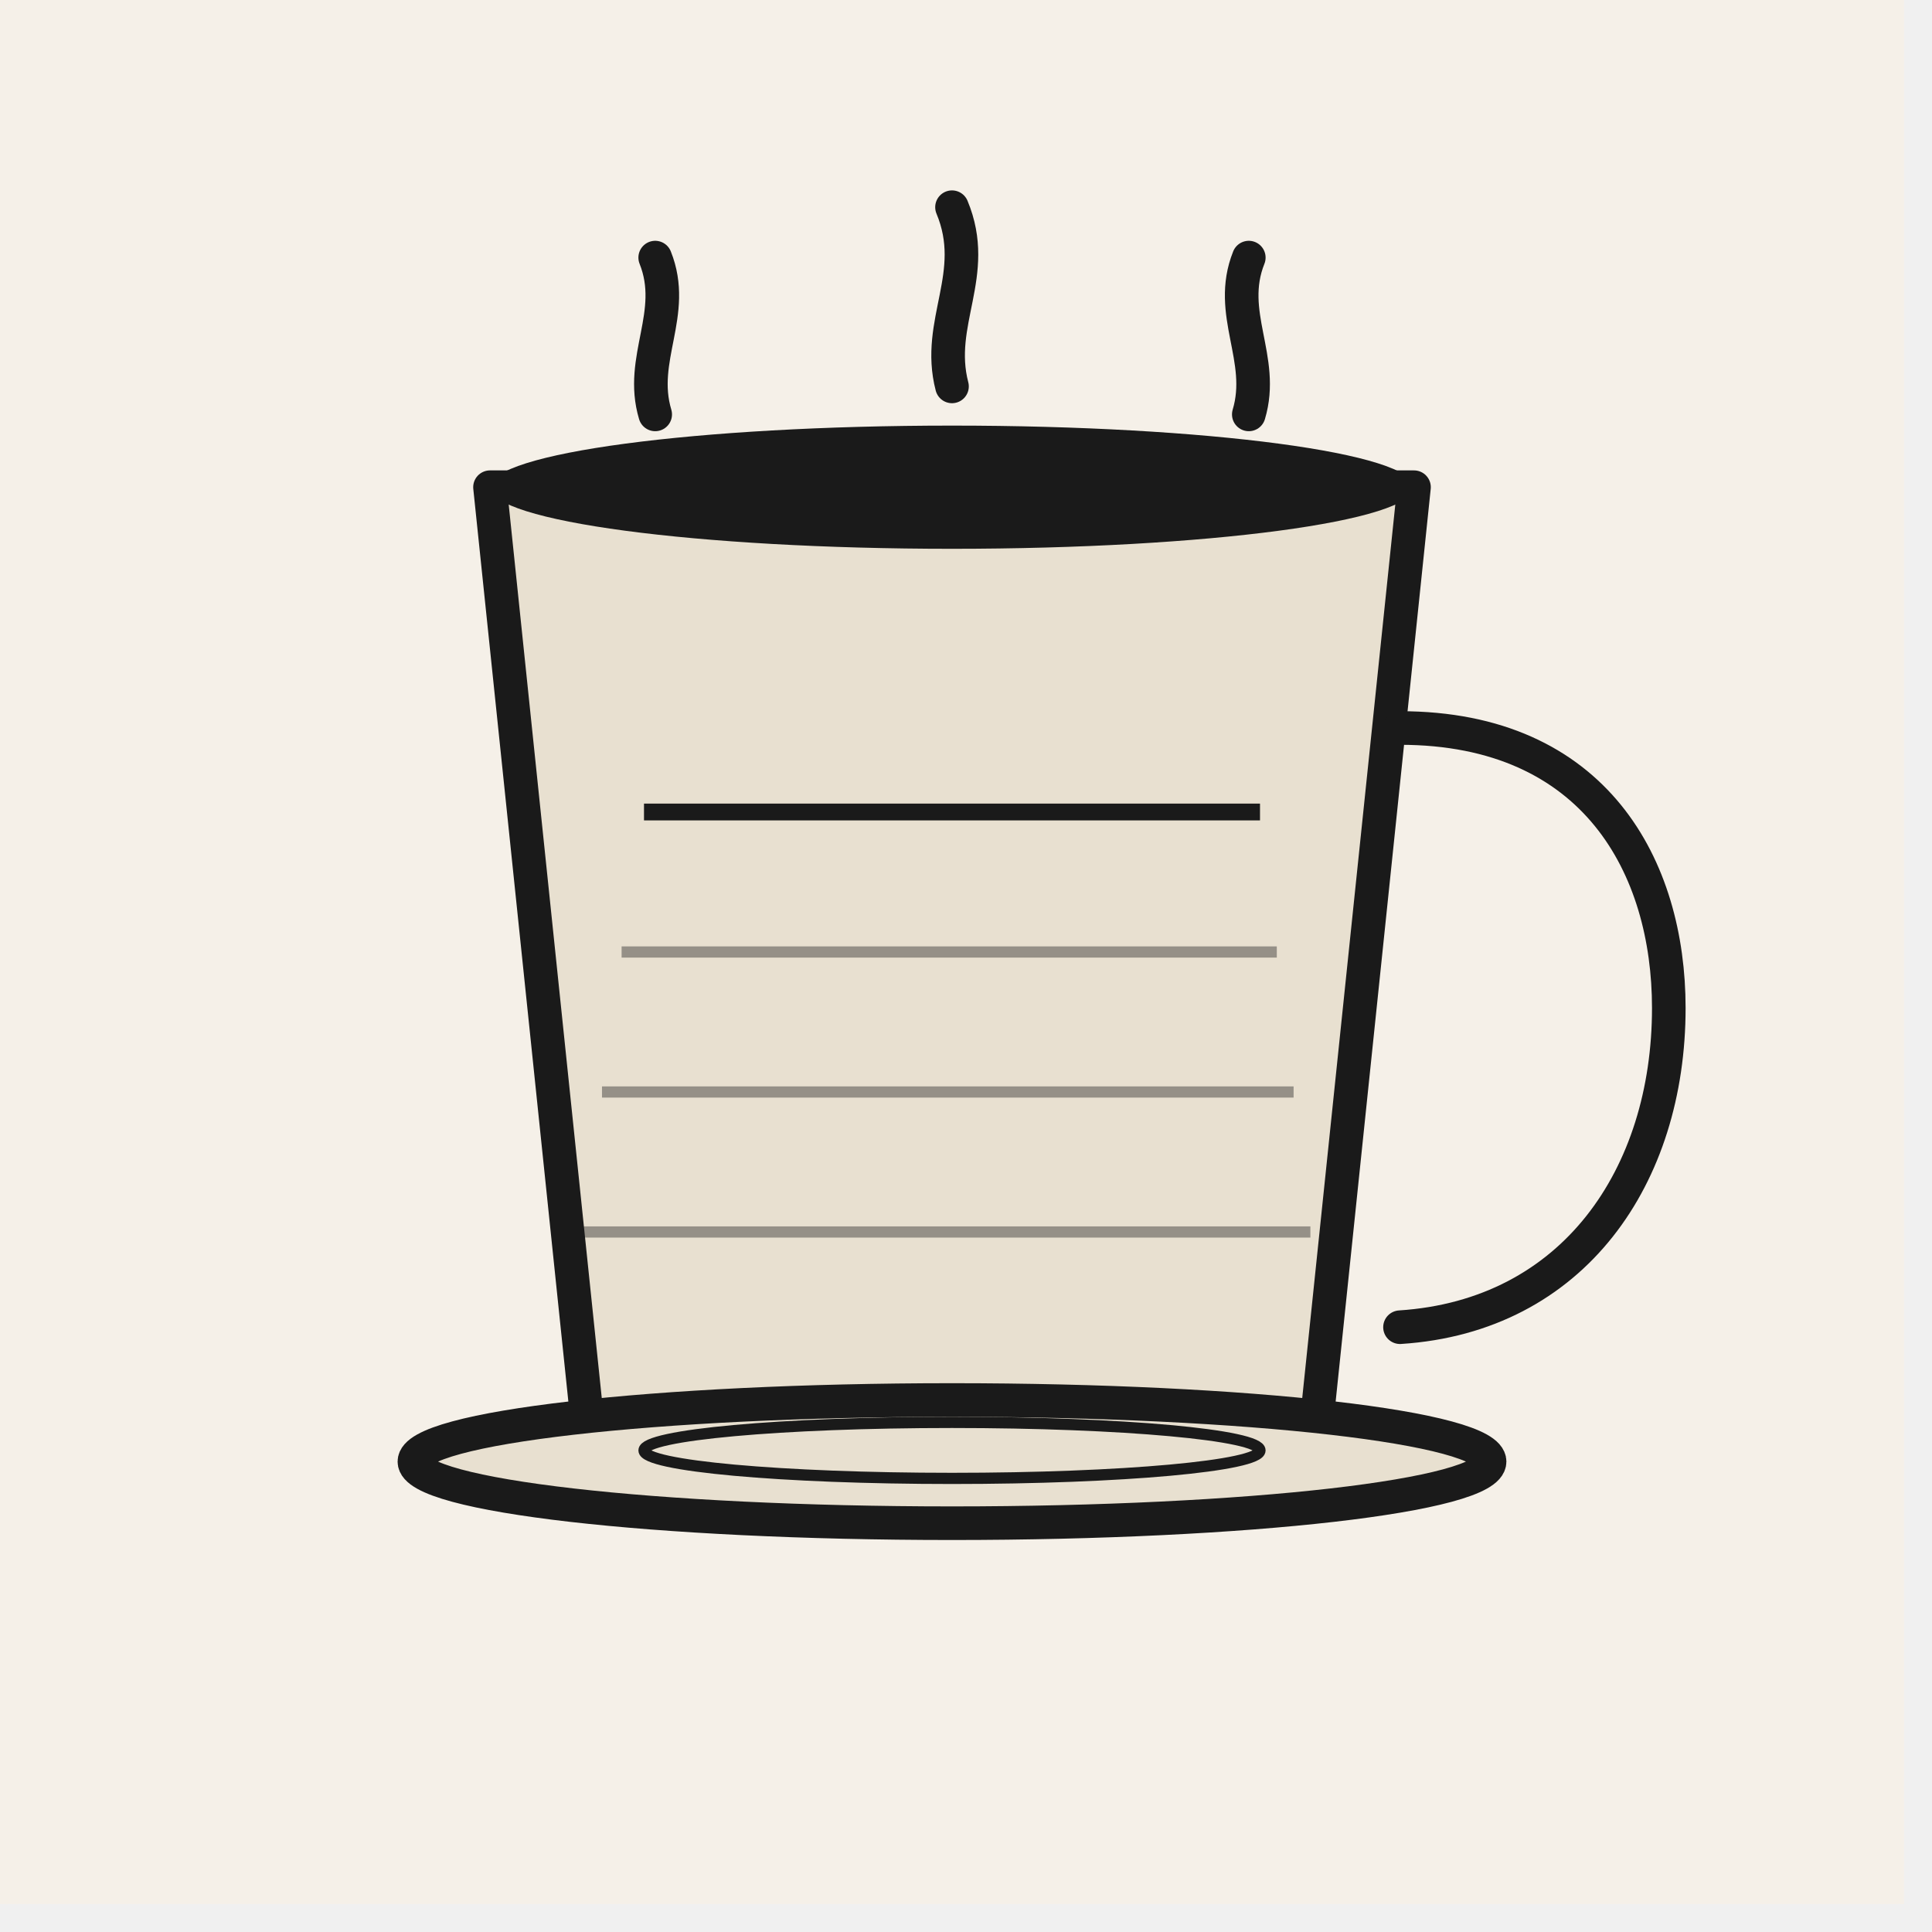
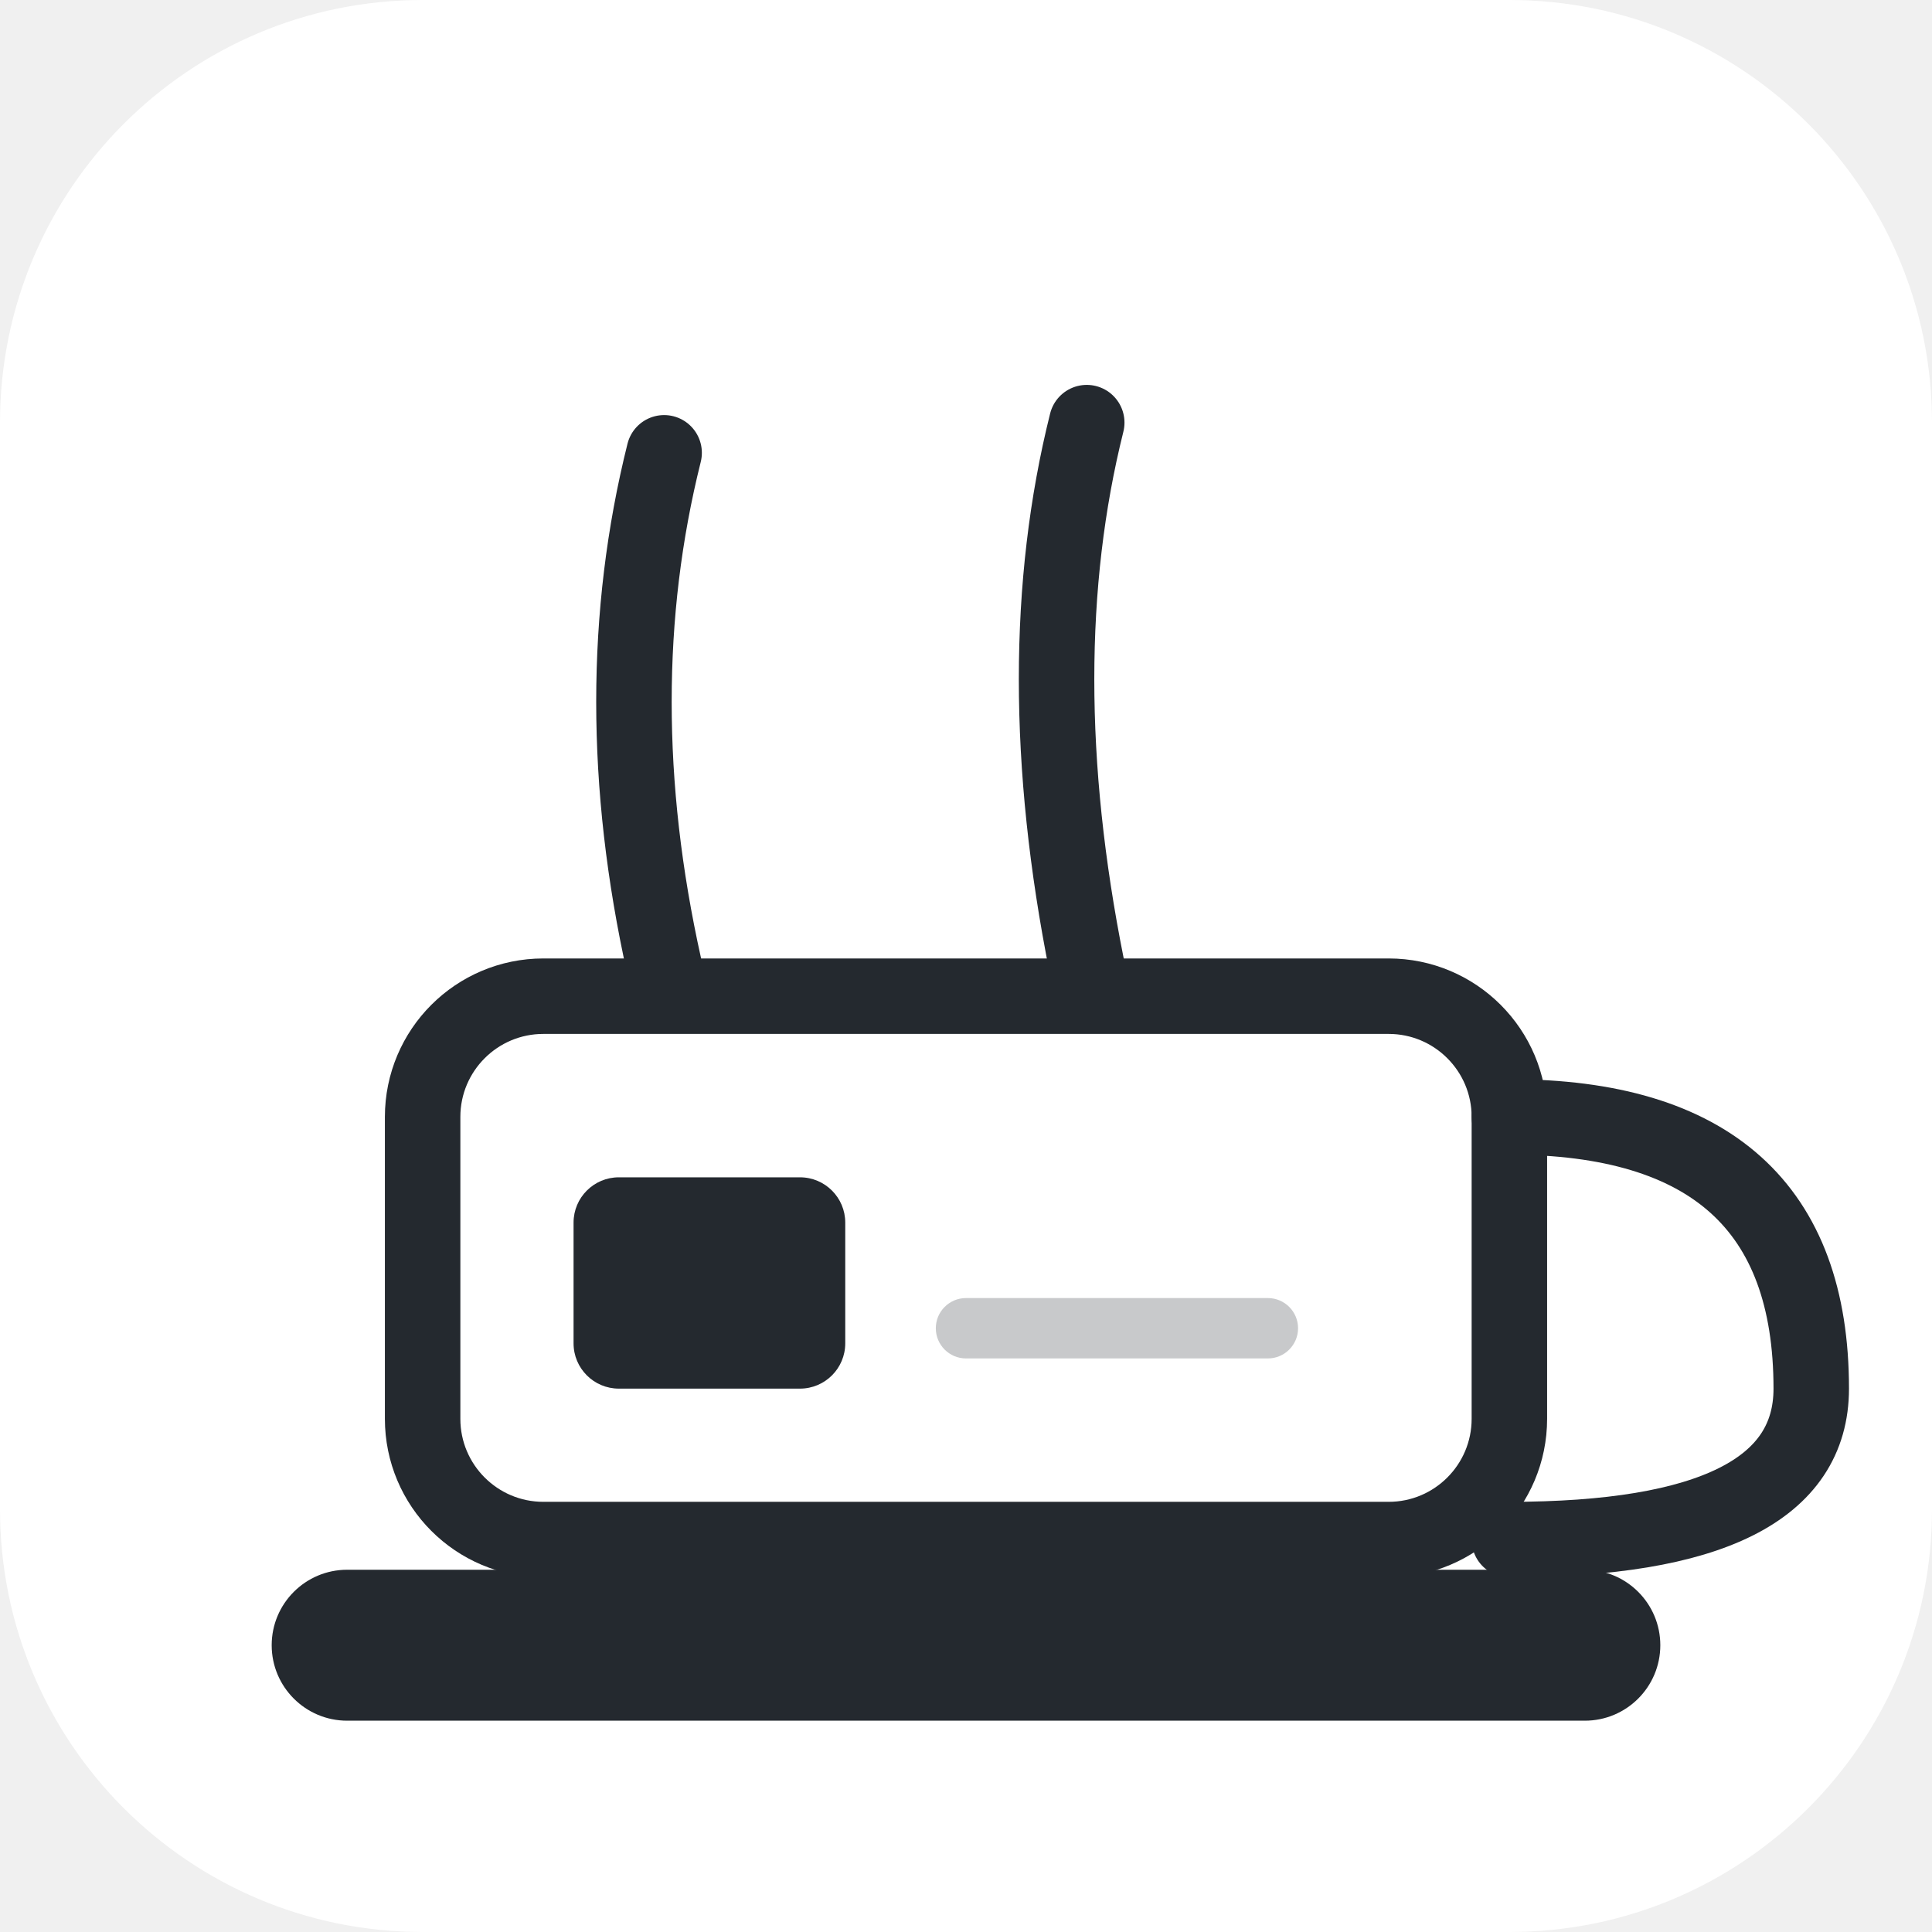
- <svg xmlns="http://www.w3.org/2000/svg" width="100%" viewBox="0 0 690 690" role="img" style="">
-   <rect x="0" y="0" width="680" height="680" fill="#F5F0E8" style="fill:rgb(245, 240, 232);stroke:none;color:rgb(255, 255, 255);stroke-width:1px;stroke-linecap:butt;stroke-linejoin:miter;opacity:1;font-family:&quot;Anthropic Sans&quot;, -apple-system, &quot;system-ui&quot;, &quot;Segoe UI&quot;, sans-serif;font-size:16px;font-weight:400;text-anchor:start;dominant-baseline:auto" />
-   <path d="M234 148 C228 128 242 112 234 92" fill="none" stroke="#1A1A1A" stroke-width="12" stroke-linecap="round" style="fill:none;stroke:rgb(26, 26, 26);color:rgb(255, 255, 255);stroke-width:12px;stroke-linecap:round;stroke-linejoin:miter;opacity:1;font-family:&quot;Anthropic Sans&quot;, -apple-system, &quot;system-ui&quot;, &quot;Segoe UI&quot;, sans-serif;font-size:16px;font-weight:400;text-anchor:start;dominant-baseline:auto" />
-   <path d="M340 138 C334 115 350 98 340 74" fill="none" stroke="#1A1A1A" stroke-width="12" stroke-linecap="round" style="fill:none;stroke:rgb(26, 26, 26);color:rgb(255, 255, 255);stroke-width:12px;stroke-linecap:round;stroke-linejoin:miter;opacity:1;font-family:&quot;Anthropic Sans&quot;, -apple-system, &quot;system-ui&quot;, &quot;Segoe UI&quot;, sans-serif;font-size:16px;font-weight:400;text-anchor:start;dominant-baseline:auto" />
-   <path d="M446 148 C452 128 438 112 446 92" fill="none" stroke="#1A1A1A" stroke-width="12" stroke-linecap="round" style="fill:none;stroke:rgb(26, 26, 26);color:rgb(255, 255, 255);stroke-width:12px;stroke-linecap:round;stroke-linejoin:miter;opacity:1;font-family:&quot;Anthropic Sans&quot;, -apple-system, &quot;system-ui&quot;, &quot;Segoe UI&quot;, sans-serif;font-size:16px;font-weight:400;text-anchor:start;dominant-baseline:auto" />
-   <path d="M175 174 L210 510 Q340 534 470 510 L505 174 Z" fill="#E8E0D0" style="fill:rgb(232, 224, 208);stroke:none;color:rgb(255, 255, 255);stroke-width:1px;stroke-linecap:butt;stroke-linejoin:miter;opacity:1;font-family:&quot;Anthropic Sans&quot;, -apple-system, &quot;system-ui&quot;, &quot;Segoe UI&quot;, sans-serif;font-size:16px;font-weight:400;text-anchor:start;dominant-baseline:auto" />
-   <path d="M175 174 L210 510 Q340 534 470 510 L505 174 Z" fill="none" stroke="#1A1A1A" stroke-width="12" stroke-linejoin="round" style="fill:none;stroke:rgb(26, 26, 26);color:rgb(255, 255, 255);stroke-width:12px;stroke-linecap:butt;stroke-linejoin:round;opacity:1;font-family:&quot;Anthropic Sans&quot;, -apple-system, &quot;system-ui&quot;, &quot;Segoe UI&quot;, sans-serif;font-size:16px;font-weight:400;text-anchor:start;dominant-baseline:auto" />
-   <ellipse cx="340" cy="174" rx="165" ry="22" fill="#1A1A1A" style="fill:rgb(26, 26, 26);stroke:none;color:rgb(255, 255, 255);stroke-width:1px;stroke-linecap:butt;stroke-linejoin:miter;opacity:1;font-family:&quot;Anthropic Sans&quot;, -apple-system, &quot;system-ui&quot;, &quot;Segoe UI&quot;, sans-serif;font-size:16px;font-weight:400;text-anchor:start;dominant-baseline:auto" />
-   <path d="M500 260 C570 260 596 310 596 360 C596 420 562 470 500 474" fill="none" stroke="#1A1A1A" stroke-width="12" stroke-linecap="round" style="fill:none;stroke:rgb(26, 26, 26);color:rgb(255, 255, 255);stroke-width:12px;stroke-linecap:round;stroke-linejoin:miter;opacity:1;font-family:&quot;Anthropic Sans&quot;, -apple-system, &quot;system-ui&quot;, &quot;Segoe UI&quot;, sans-serif;font-size:16px;font-weight:400;text-anchor:start;dominant-baseline:auto" />
-   <ellipse cx="340" cy="522" rx="192" ry="22" fill="#E8E0D0" stroke="#1A1A1A" stroke-width="12" style="fill:rgb(232, 224, 208);stroke:rgb(26, 26, 26);color:rgb(255, 255, 255);stroke-width:12px;stroke-linecap:butt;stroke-linejoin:miter;opacity:1;font-family:&quot;Anthropic Sans&quot;, -apple-system, &quot;system-ui&quot;, &quot;Segoe UI&quot;, sans-serif;font-size:16px;font-weight:400;text-anchor:start;dominant-baseline:auto" />
-   <ellipse cx="340" cy="518" rx="110" ry="10" fill="none" stroke="#1A1A1A" stroke-width="4" style="fill:none;stroke:rgb(26, 26, 26);color:rgb(255, 255, 255);stroke-width:4px;stroke-linecap:butt;stroke-linejoin:miter;opacity:1;font-family:&quot;Anthropic Sans&quot;, -apple-system, &quot;system-ui&quot;, &quot;Segoe UI&quot;, sans-serif;font-size:16px;font-weight:400;text-anchor:start;dominant-baseline:auto" />
-   <line x1="230" y1="290" x2="450" y2="290" stroke="#1A1A1A" stroke-width="6" style="fill:rgb(0, 0, 0);stroke:rgb(26, 26, 26);color:rgb(255, 255, 255);stroke-width:6px;stroke-linecap:butt;stroke-linejoin:miter;opacity:1;font-family:&quot;Anthropic Sans&quot;, -apple-system, &quot;system-ui&quot;, &quot;Segoe UI&quot;, sans-serif;font-size:16px;font-weight:400;text-anchor:start;dominant-baseline:auto" />
-   <line x1="222" y1="340" x2="456" y2="340" stroke="#1A1A1A" stroke-width="4" opacity="0.4" style="fill:rgb(0, 0, 0);stroke:rgb(26, 26, 26);color:rgb(255, 255, 255);stroke-width:4px;stroke-linecap:butt;stroke-linejoin:miter;opacity:0.4;font-family:&quot;Anthropic Sans&quot;, -apple-system, &quot;system-ui&quot;, &quot;Segoe UI&quot;, sans-serif;font-size:16px;font-weight:400;text-anchor:start;dominant-baseline:auto" />
-   <line x1="215" y1="390" x2="462" y2="390" stroke="#1A1A1A" stroke-width="4" opacity="0.4" style="fill:rgb(0, 0, 0);stroke:rgb(26, 26, 26);color:rgb(255, 255, 255);stroke-width:4px;stroke-linecap:butt;stroke-linejoin:miter;opacity:0.4;font-family:&quot;Anthropic Sans&quot;, -apple-system, &quot;system-ui&quot;, &quot;Segoe UI&quot;, sans-serif;font-size:16px;font-weight:400;text-anchor:start;dominant-baseline:auto" />
-   <line x1="208" y1="440" x2="468" y2="440" stroke="#1A1A1A" stroke-width="4" opacity="0.4" style="fill:rgb(0, 0, 0);stroke:rgb(26, 26, 26);color:rgb(255, 255, 255);stroke-width:4px;stroke-linecap:butt;stroke-linejoin:miter;opacity:0.4;font-family:&quot;Anthropic Sans&quot;, -apple-system, &quot;system-ui&quot;, &quot;Segoe UI&quot;, sans-serif;font-size:16px;font-weight:400;text-anchor:start;dominant-baseline:auto" />
+ <svg xmlns="http://www.w3.org/2000/svg" viewBox="0 0 64 64" width="64" height="64">
+   <rect width="64" height="64" rx="14" fill="#ffffff" />
+   <path d="M22 32 Q20 23 22 15" fill="none" stroke="#24292f" stroke-width="2.5" stroke-linecap="round" />
+   <path d="M36 32 Q34 22 36 14" fill="none" stroke="#24292f" stroke-width="2.5" stroke-linecap="round" />
+   <rect x="14" y="33" width="36" height="18" rx="4" fill="none" stroke="#24292f" stroke-width="2.5" />
+   <rect x="19" y="39" width="9" height="7" rx="1.5" fill="#24292f">
+     <animate attributeName="opacity" values="1;0;1" dur="1.1s" repeatCount="indefinite" calcMode="discrete" />
+   </rect>
+   <rect x="31" y="43" width="12" height="2" rx="1" fill="#24292f" opacity="0.25" />
+   <path d="M50 37 Q60 37 60 46 Q60 51 50 51" fill="none" stroke="#24292f" stroke-width="2.5" stroke-linecap="round" />
+   <rect x="9" y="52" width="46" height="5" rx="2.5" fill="#24292f" />
</svg>
